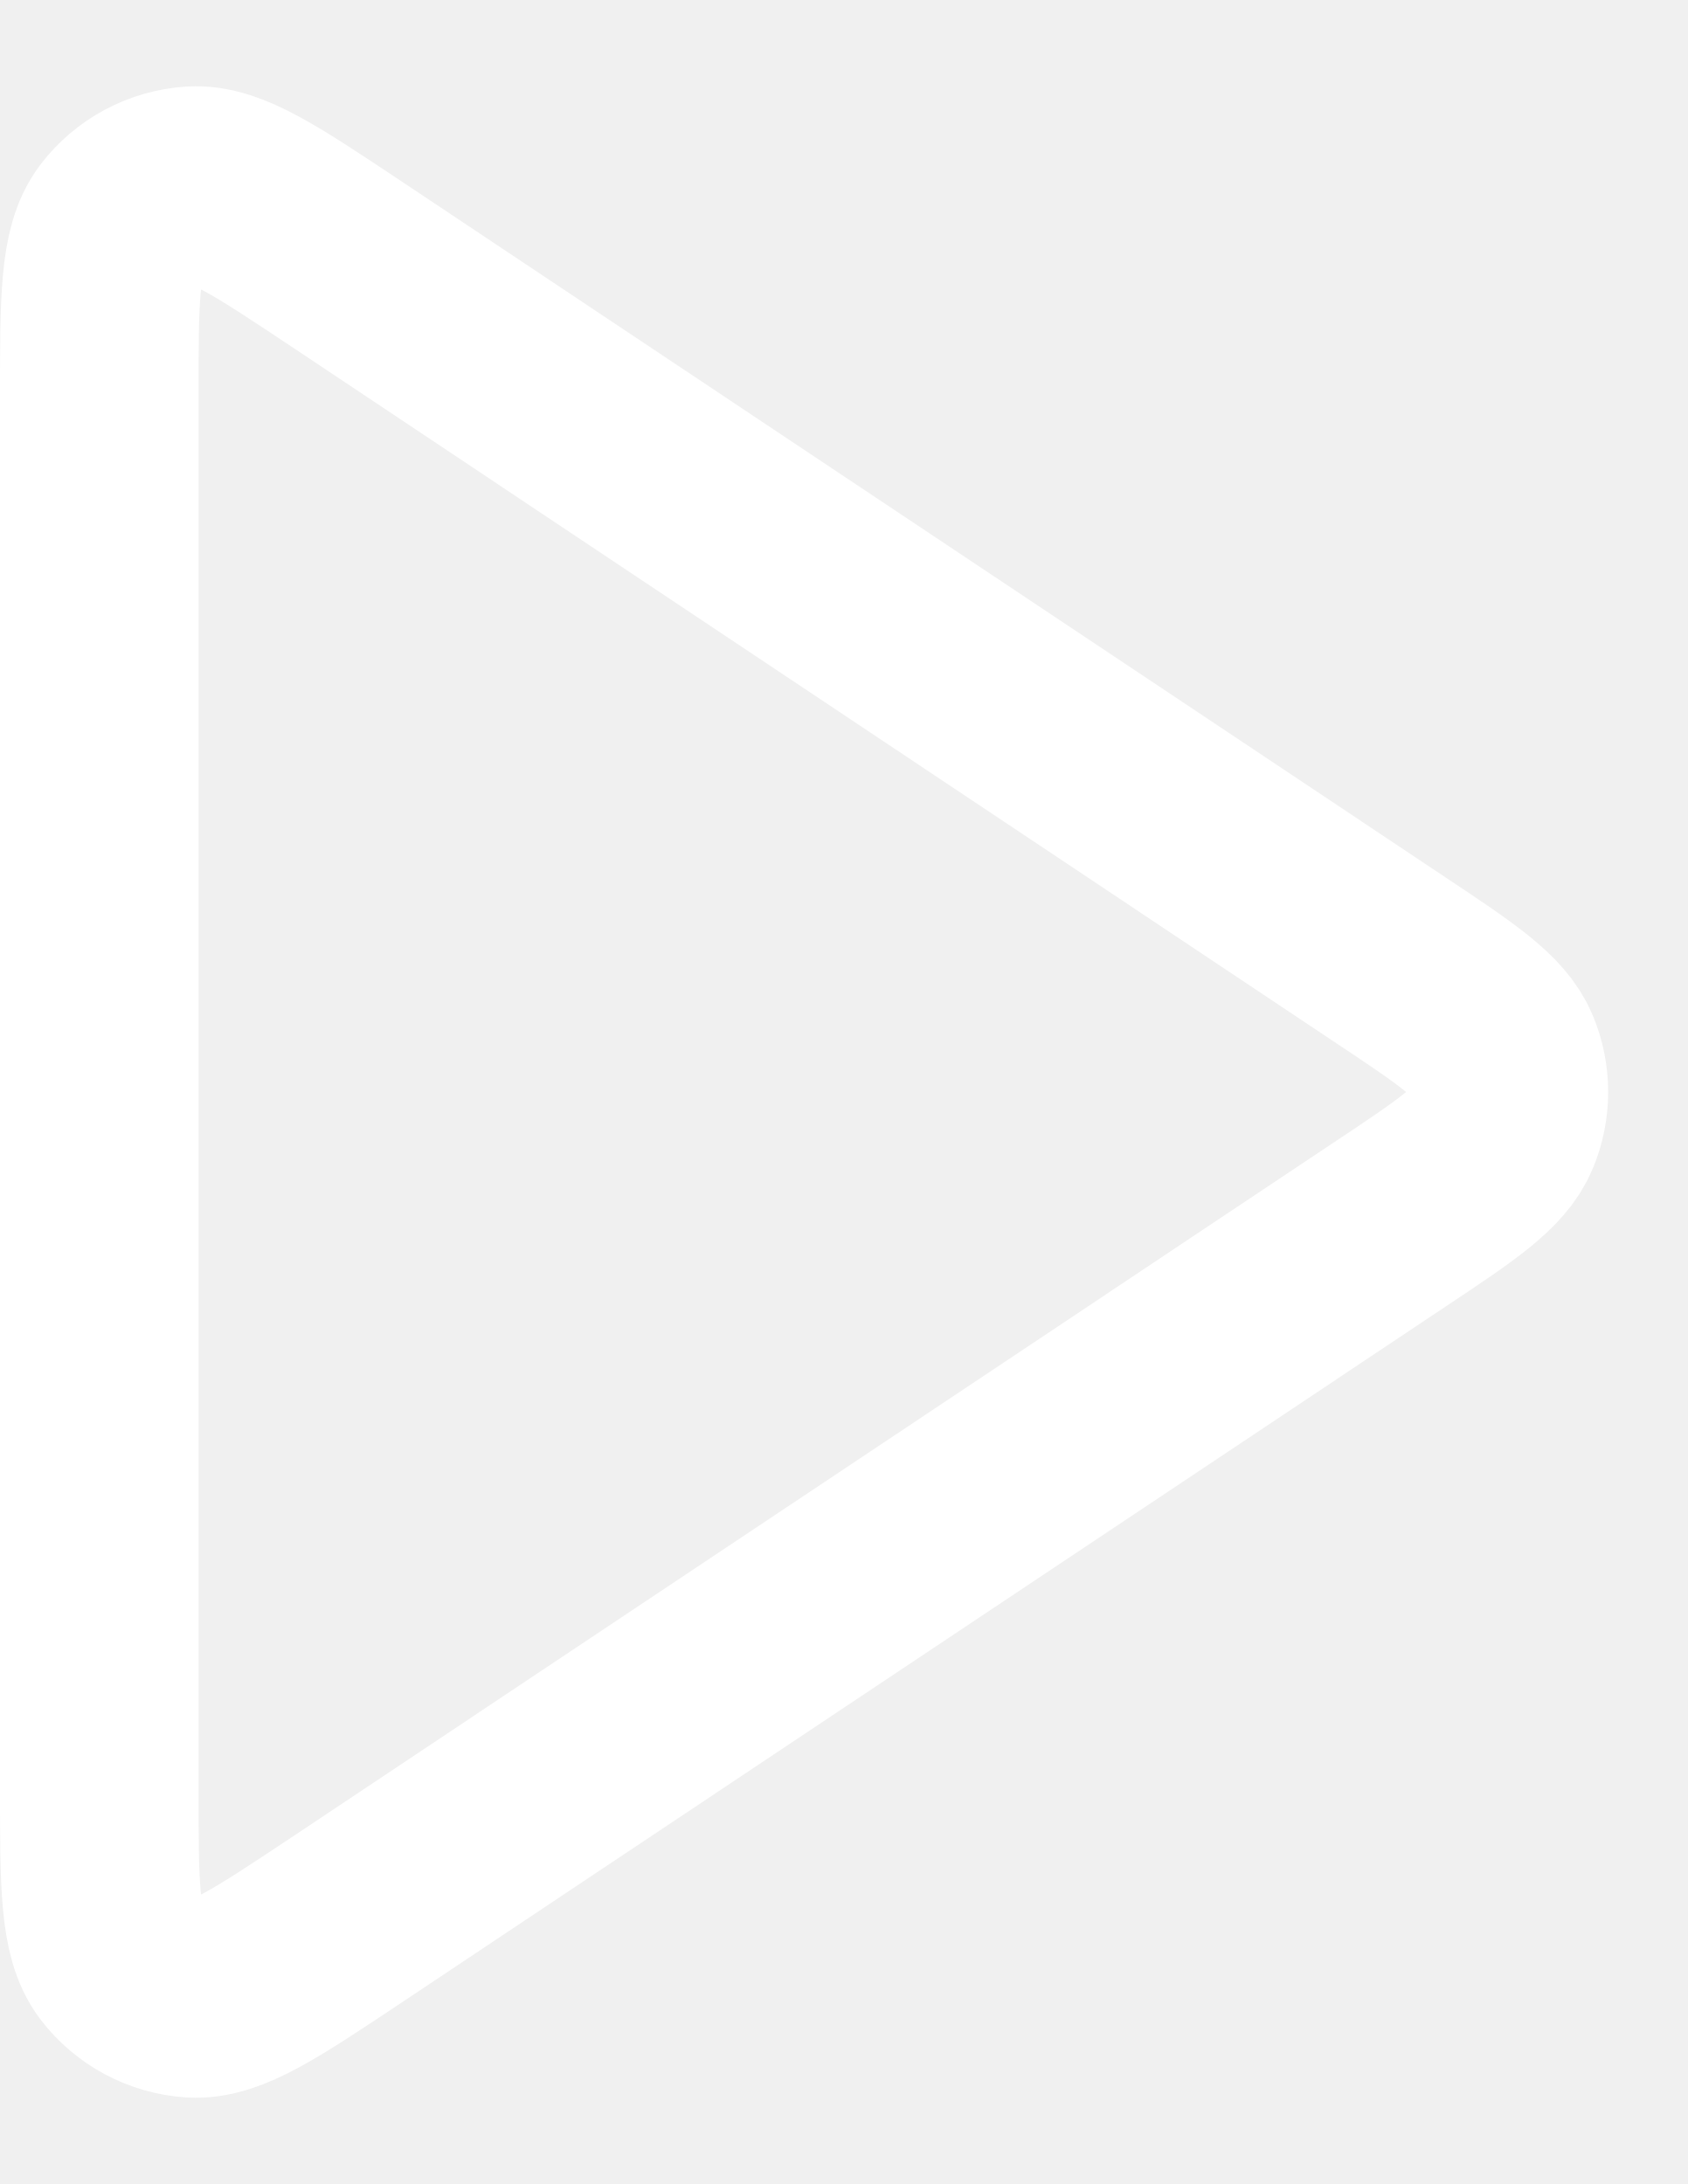
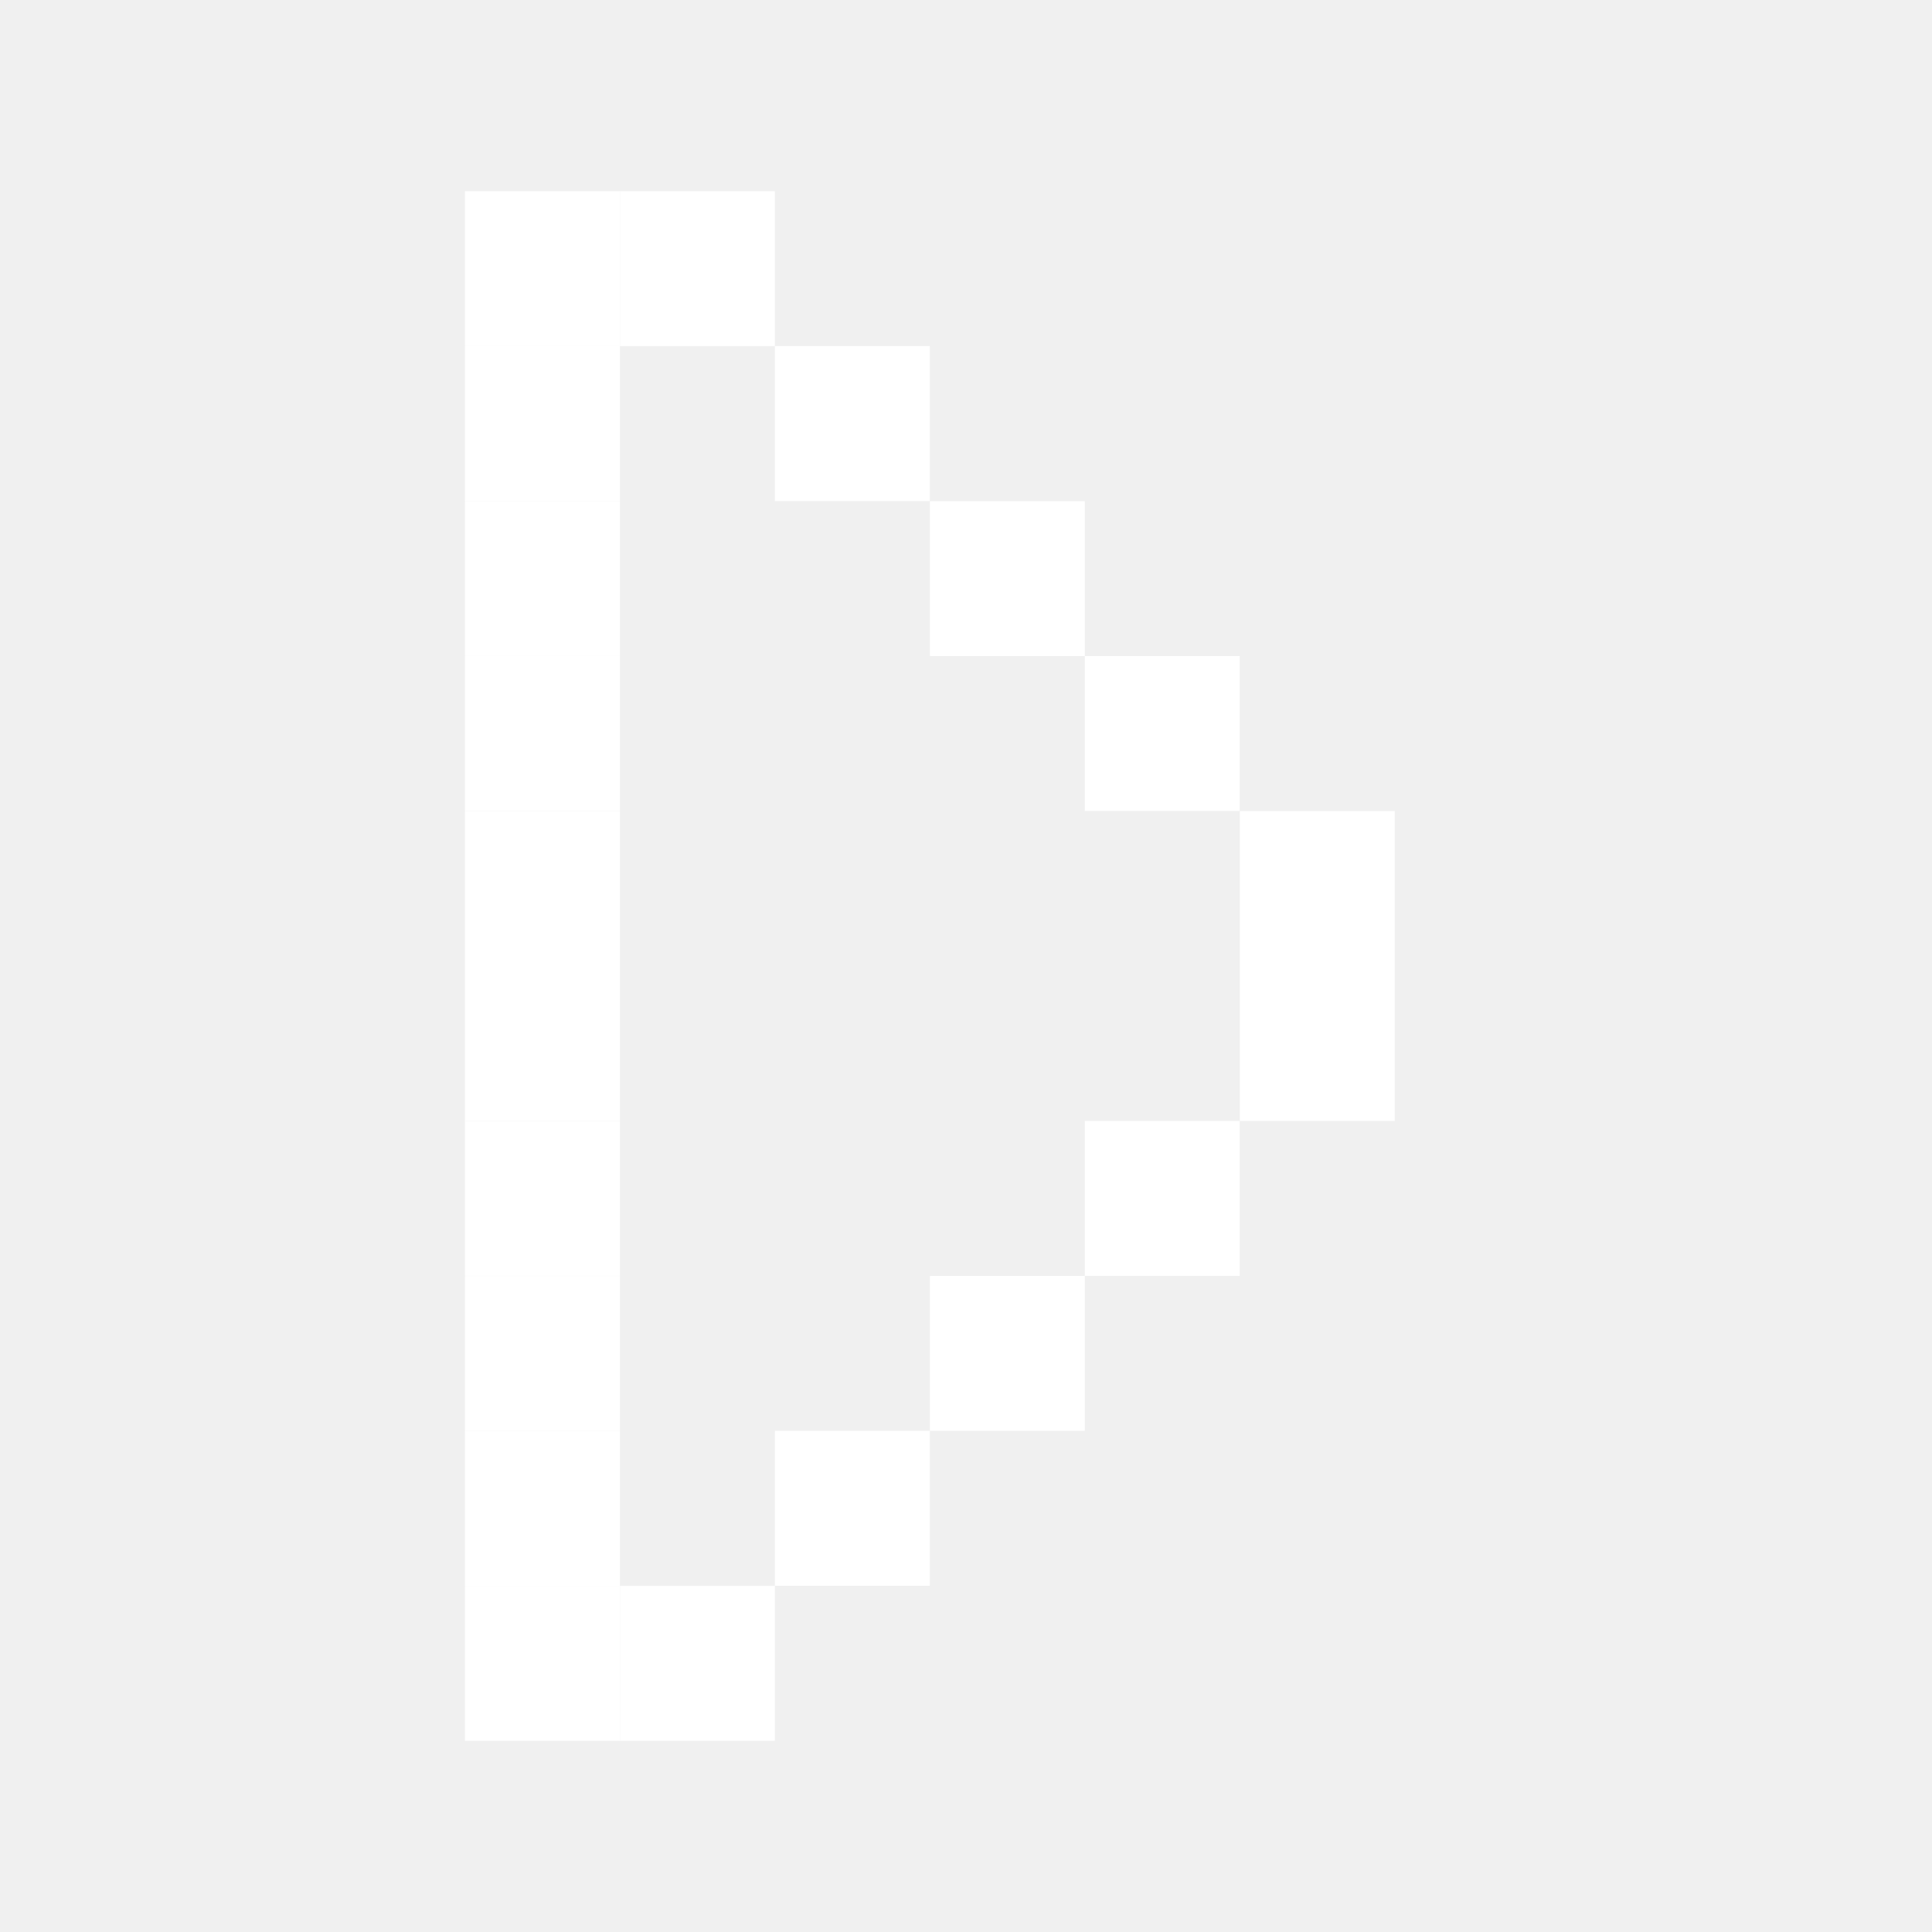
- <svg xmlns="http://www.w3.org/2000/svg" width="17" height="22" viewBox="0 0 17 22" fill="none">
-   <path d="M1 3.99C1 3.018 1 2.533 1.202 2.265C1.379 2.032 1.649 1.888 1.94 1.87C2.275 1.85 2.679 2.12 3.488 2.658L14.003 9.669C14.671 10.114 15.005 10.336 15.121 10.617C15.223 10.862 15.223 11.138 15.121 11.383C15.005 11.664 14.671 11.886 14.003 12.331L3.488 19.342C2.679 19.88 2.275 20.15 1.94 20.13C1.649 20.112 1.379 19.968 1.202 19.735C1 19.467 1 18.982 1 18.01V3.99Z" stroke="white" stroke-width="2" stroke-linecap="round" stroke-linejoin="round" />
+ <svg xmlns="http://www.w3.org/2000/svg" width="26" height="26" viewBox="0 0 26 26" fill="none">
+   <rect x="6.257" y="2.573" width="2.085" height="2.085" fill="white" />
+   <rect x="8.343" y="2.573" width="2.085" height="2.085" fill="white" />
+   <rect x="6.257" y="4.658" width="2.085" height="2.085" fill="white" />
+   <rect x="6.257" y="6.744" width="2.085" height="2.085" fill="white" />
+   <rect x="6.257" y="8.829" width="2.085" height="2.085" fill="white" />
+   <rect x="6.257" y="10.915" width="2.085" height="2.085" fill="white" />
+   <rect x="6.257" y="13" width="2.085" height="2.085" fill="white" />
+   <rect x="6.257" y="15.085" width="2.085" height="2.085" fill="white" />
+   <rect x="6.257" y="17.171" width="2.085" height="2.085" fill="white" />
+   <rect x="6.257" y="19.256" width="2.085" height="2.085" fill="white" />
+   <rect x="10.428" y="4.658" width="2.085" height="2.085" fill="white" />
+   <rect x="12.514" y="6.744" width="2.085" height="2.085" fill="white" />
+   <rect x="14.599" y="8.829" width="2.085" height="2.085" fill="white" />
+   <rect x="16.685" y="10.915" width="2.085" height="2.085" fill="white" />
+   <rect x="16.685" y="13" width="2.085" height="2.085" fill="white" />
+   <rect x="14.599" y="15.085" width="2.085" height="2.085" fill="white" />
+   <rect x="12.514" y="17.171" width="2.085" height="2.085" fill="white" />
+   <rect x="10.428" y="19.256" width="2.085" height="2.085" fill="white" />
+   <rect x="8.343" y="21.342" width="2.085" height="2.085" fill="white" />
+   <rect x="6.257" y="21.342" width="2.085" height="2.085" fill="white" />
</svg>
